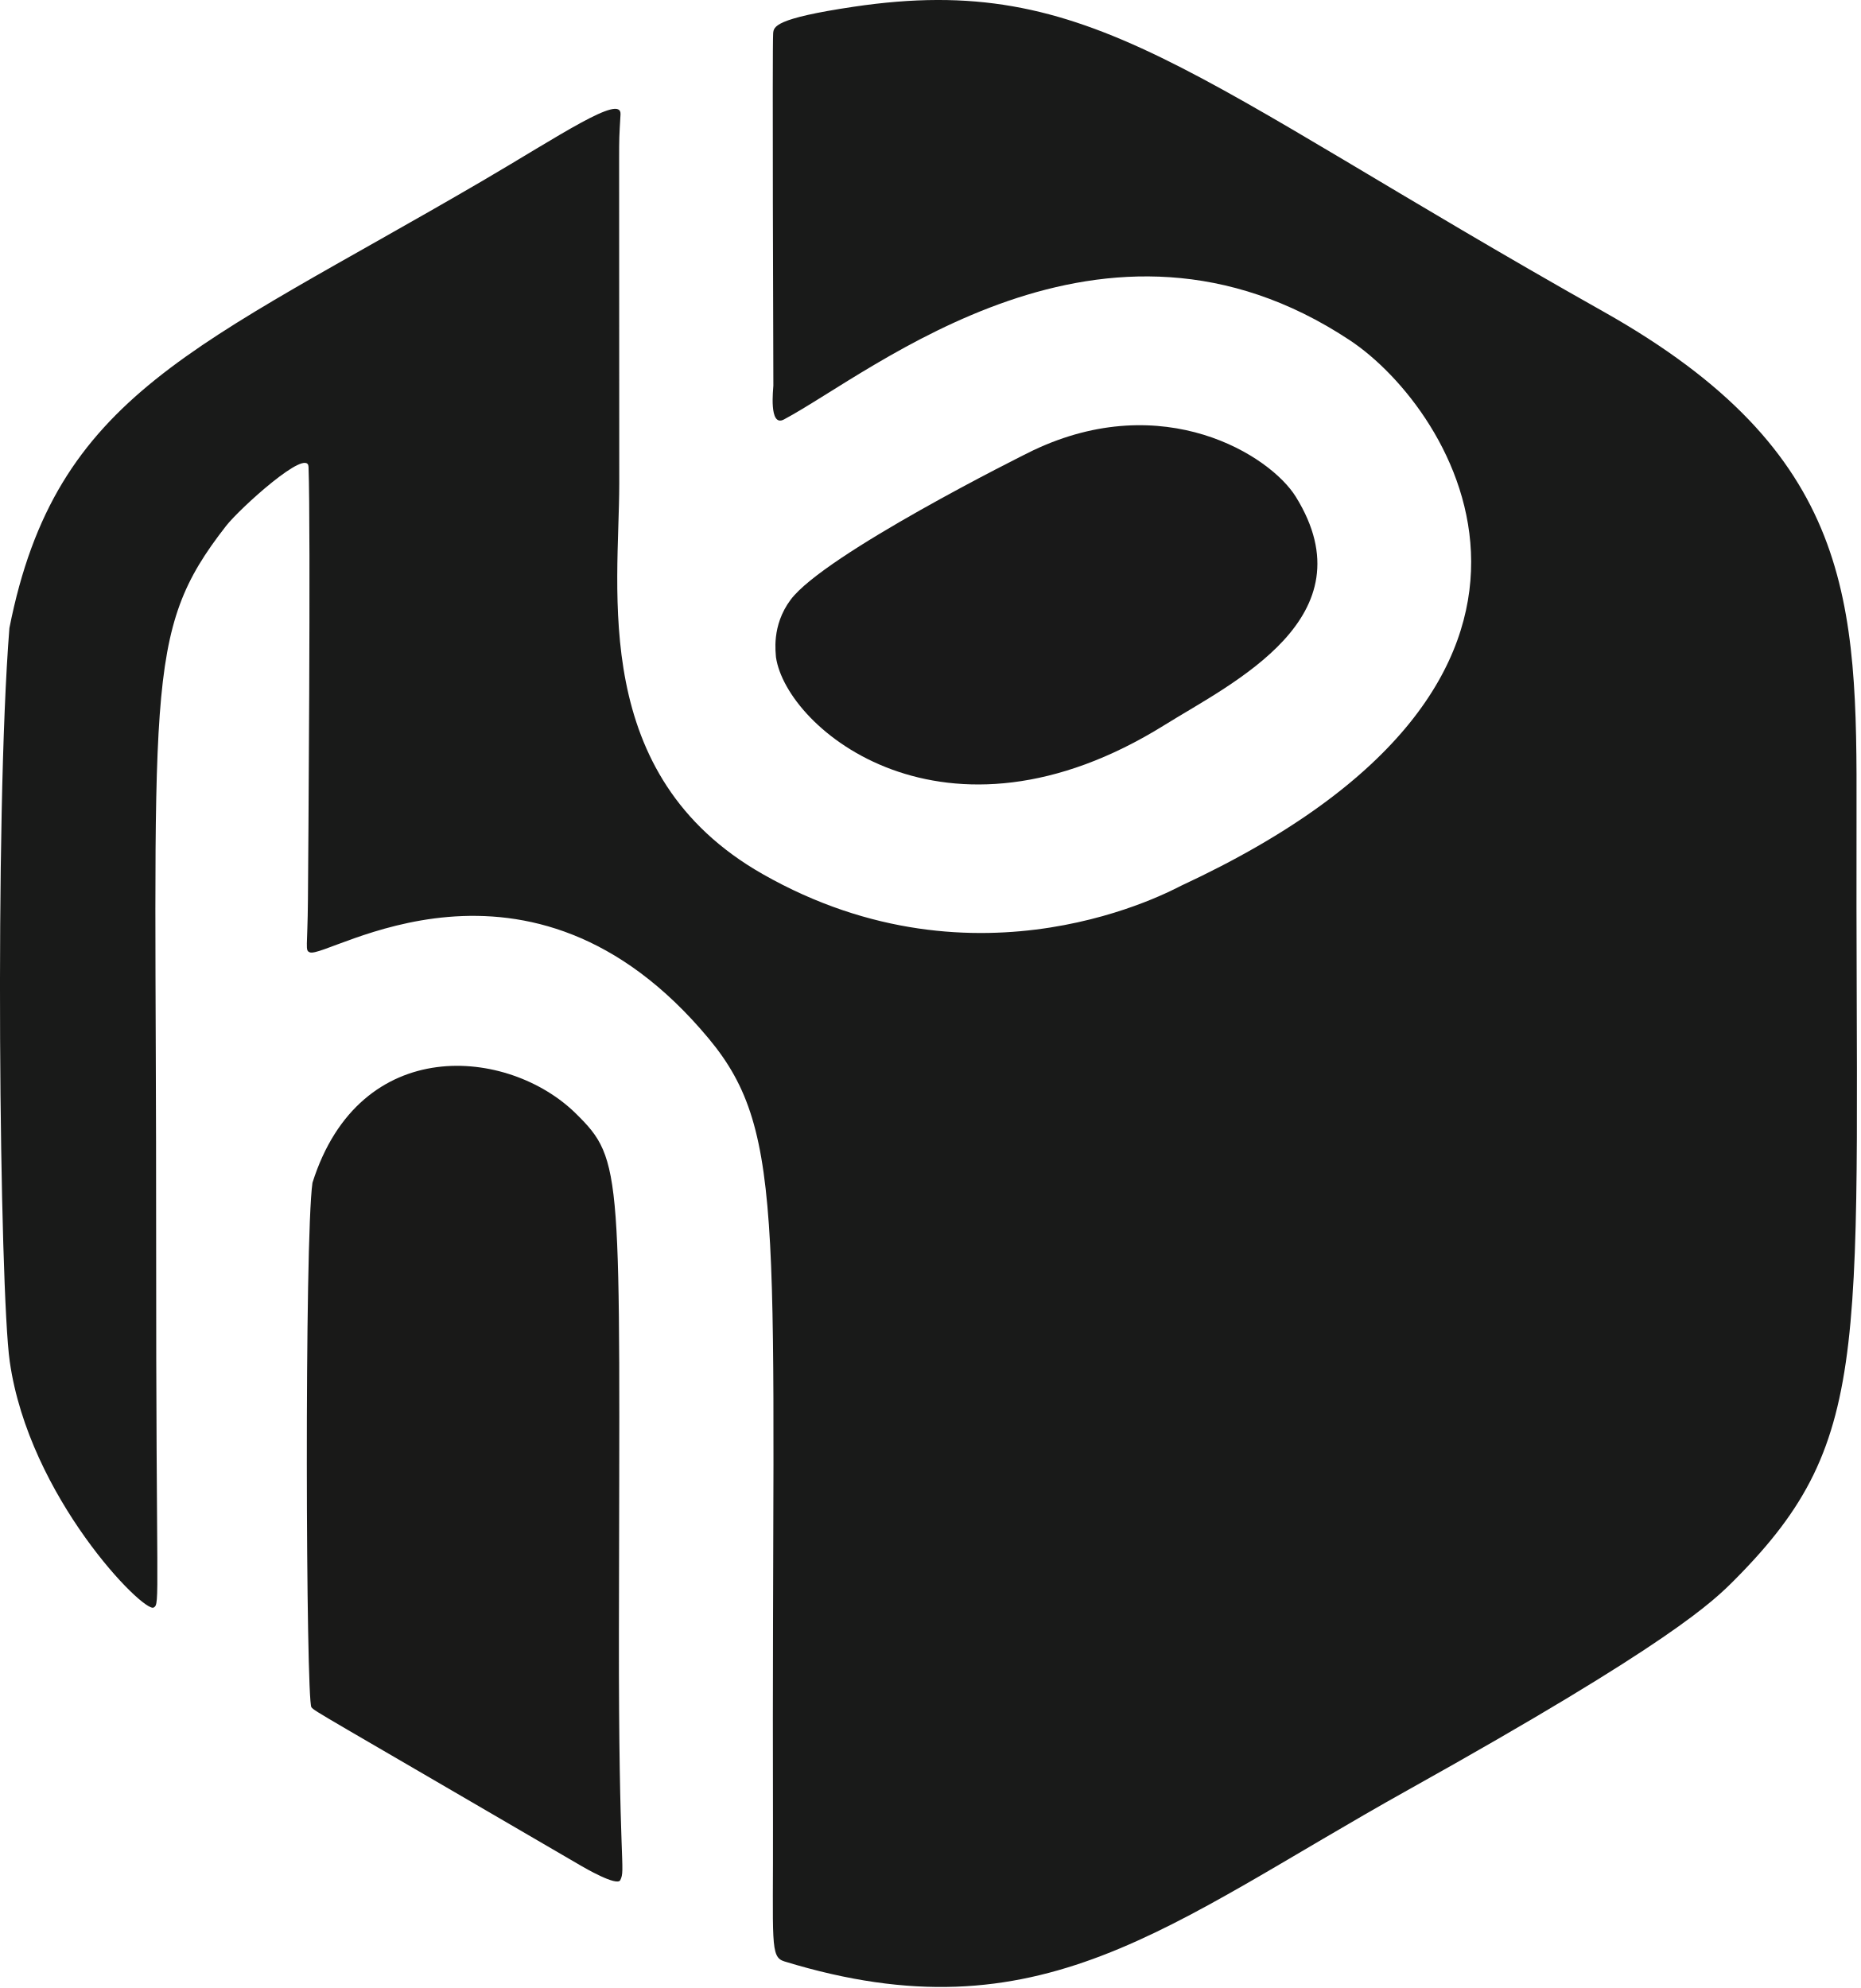
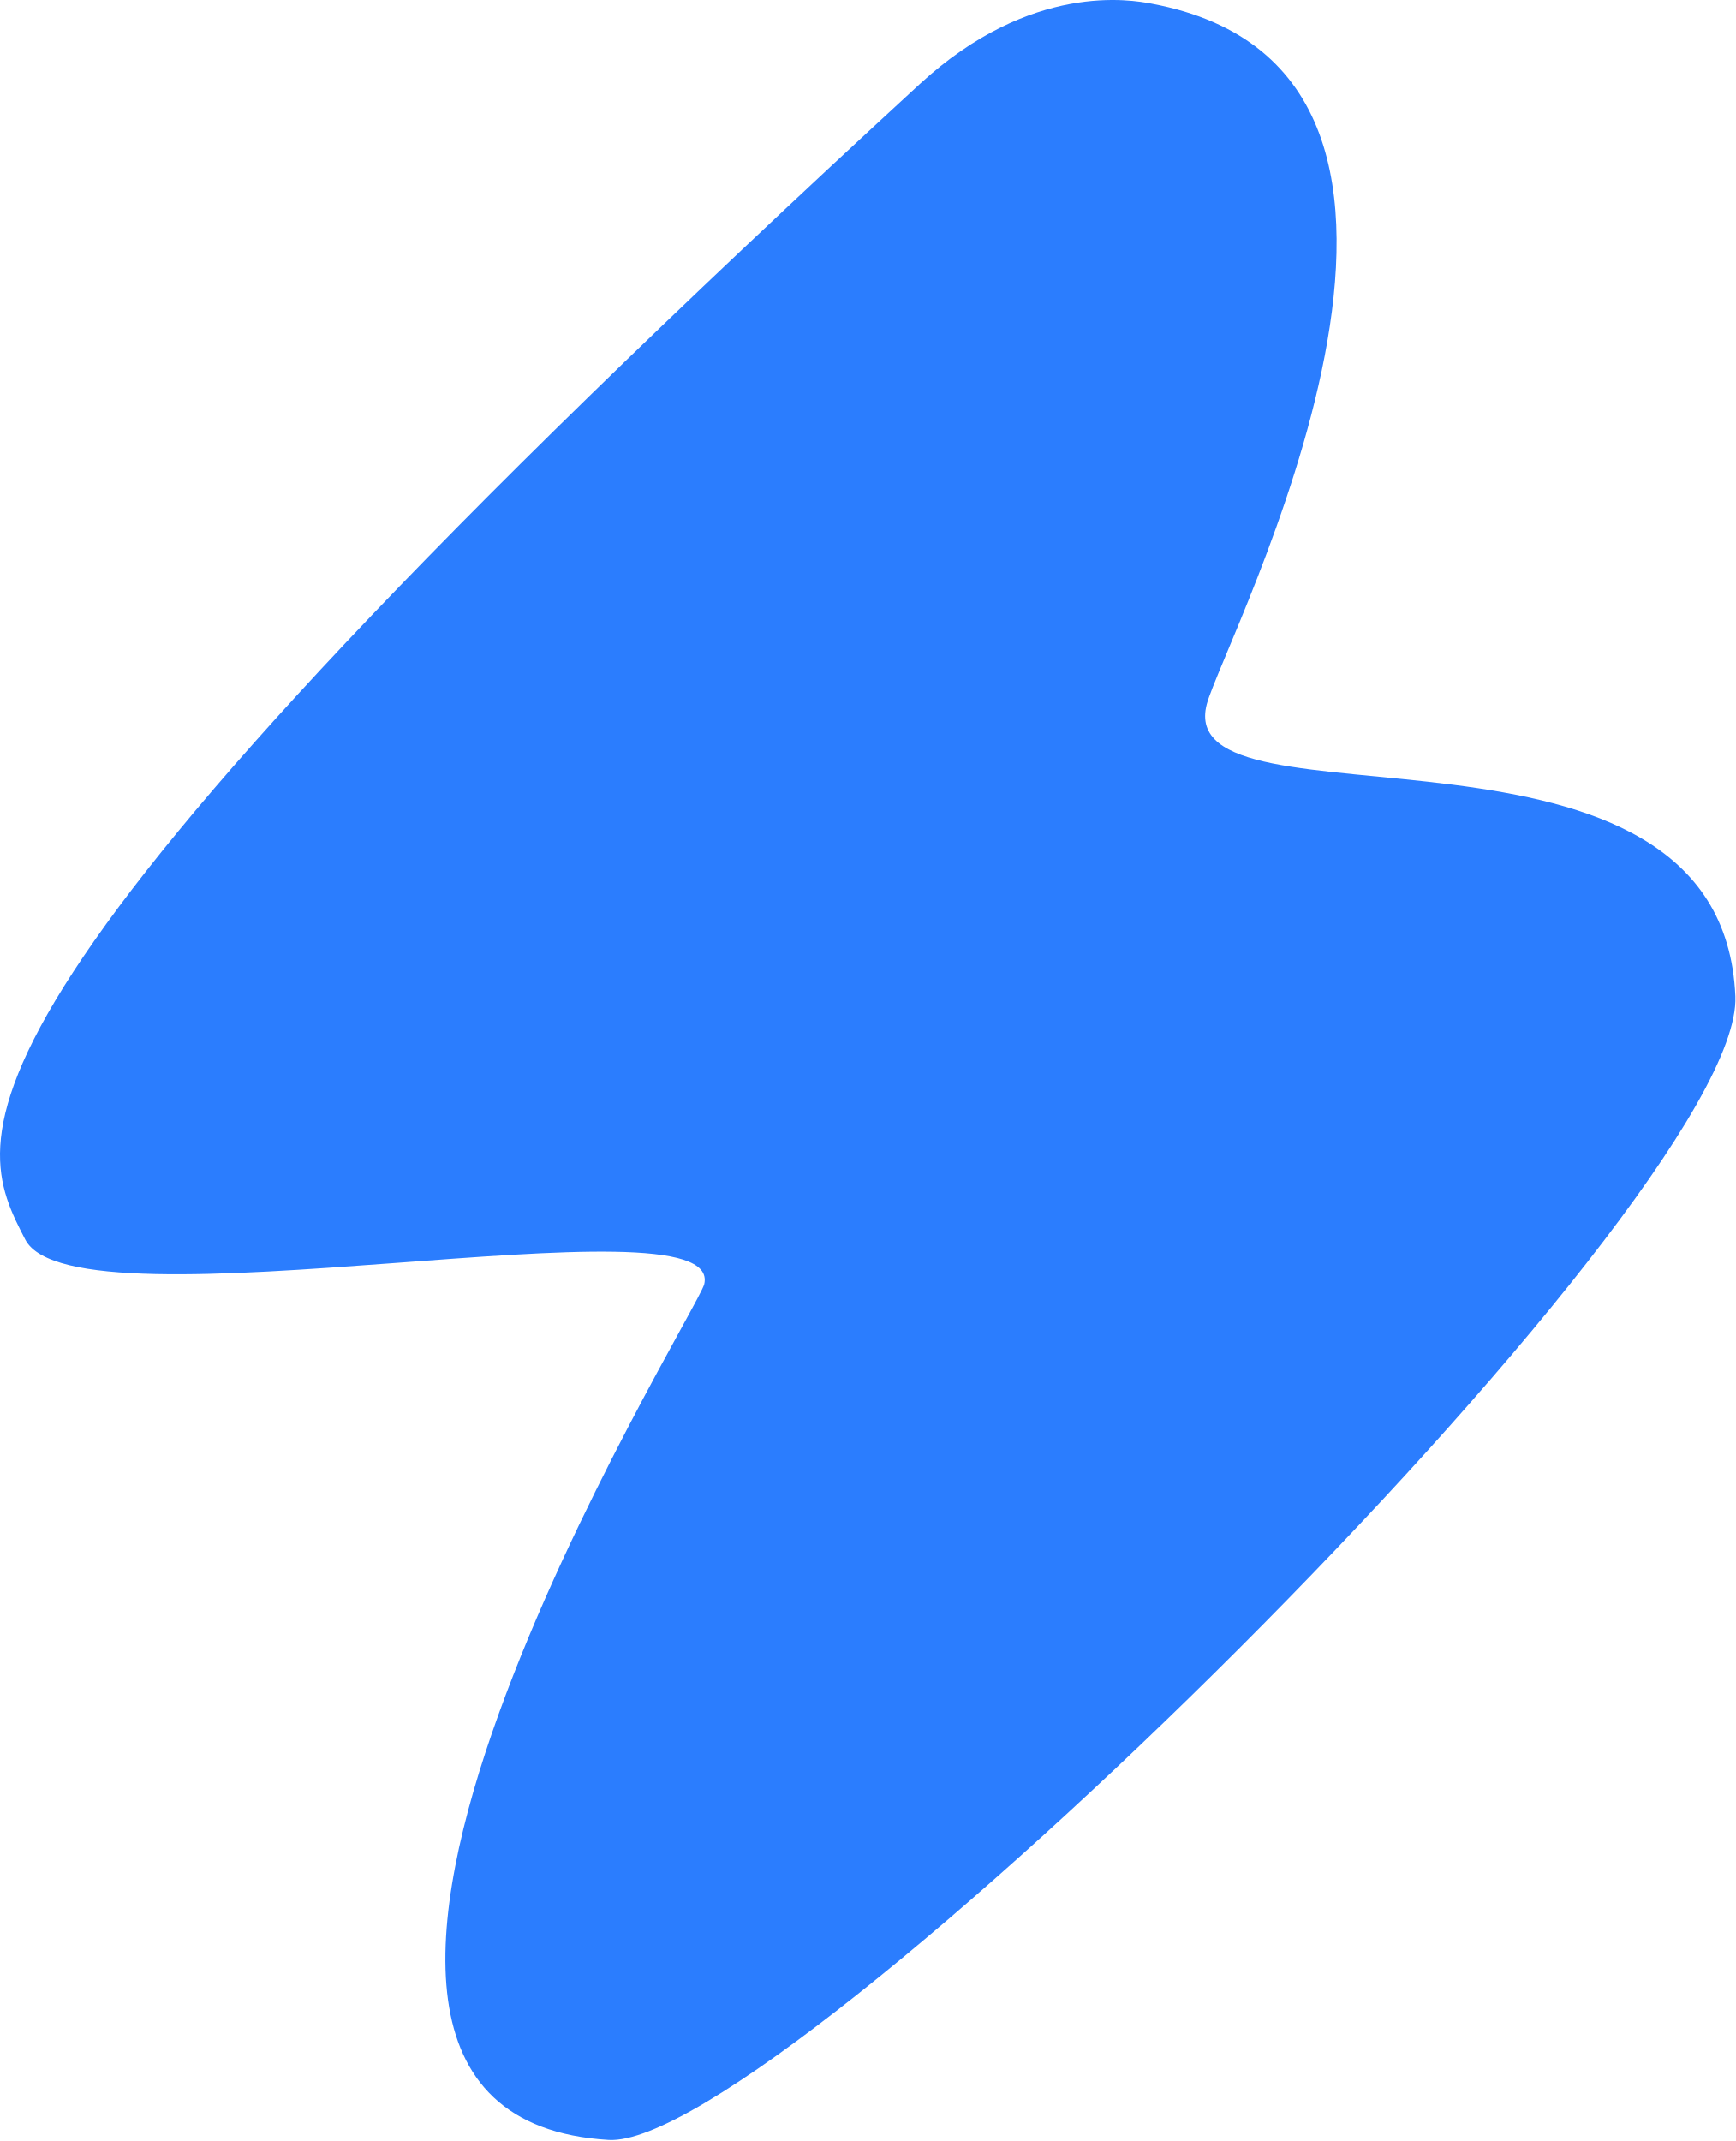
- <svg xmlns="http://www.w3.org/2000/svg" width="100%" height="100%" viewBox="0 0 524 560" version="1.1" xml:space="preserve" style="fill-rule:evenodd;clip-rule:evenodd;stroke-linejoin:round;stroke-miterlimit:2;">
-   <g id="logo-2.png">
-     <path d="M2.653,176.895c13.08,-66.087 52.245,-78.613 133.223,-125.944c21.596,-12.622 39.24,-24.674 38.898,-18.732c-0.373,6.482 -0.39,6.345 -0.394,12.957c0.012,30.364 0.024,60.729 0.036,91.093c-0.012,30.202 -8.446,82.127 40.352,109.928c61.088,34.803 115.734,4.311 118.004,3.255c124.909,-58.09 76.872,-134.108 47.375,-153.63c-69.296,-45.862 -134.28,8.997 -159.353,22.34c-4.338,2.309 -2.971,-8.819 -2.973,-9.547c-0.027,-7.935 -0.323,-95.914 -0.06,-99.192c0.153,-1.909 0.337,-4.202 22.728,-7.53c67.129,-9.976 93.37,19.581 211.148,85.896c70.541,39.718 71.417,81.625 71.264,141.185c-0.386,150.359 5.639,175.783 -34.16,215.88c-6.17,6.216 -17.645,17.777 -92.043,59.288c-68.119,38.008 -103.54,70.503 -175.77,48.368c-4.097,-1.255 -3.125,-5.125 -3.215,-38.884c-0.442,-166.938 4.328,-194.142 -18.121,-221.099c-50.728,-60.914 -107.432,-22.294 -112.336,-24.263c-1.399,-0.562 -0.632,-1.145 -0.524,-14.888c0.077,-9.749 0.822,-104.374 0.166,-121.87c-0.212,-5.667 -19.396,11.736 -23.213,16.631c-23.662,30.341 -19.627,44.417 -19.705,201.207c-0.051,101.613 1.159,102.369 -0.678,103.477c-2.786,1.681 -35.107,-31.104 -40.557,-69.289c-2.866,-20.079 -4.345,-153.191 -0.095,-206.637Z" style="fill:#191a19;" />
-     <path d="M88.007,333.175c13.339,-42.248 55.322,-38.11 74.195,-19.496c13.489,13.304 12.318,15.757 12.119,146.271c-0.101,66.231 1.942,66.474 0.388,69.662c-0.913,1.874 -10.267,-3.584 -11.082,-4.059c-74.681,-43.573 -74.854,-43.383 -75.911,-44.629c-1.551,-1.826 -2.003,-131.774 0.291,-147.749Z" style="fill:#191918;" />
-     <path d="M218.553,185.11c-0.009,-1.037 -1.385,-8.791 4.143,-16.185c9.52,-12.733 65.165,-40.574 68.295,-42.061c36.75,-17.457 66.746,1.399 73.978,13.065c21.096,34.028 -17.952,52.453 -36.956,64.295c-61.918,38.582 -106.49,1.186 -109.46,-19.114Z" style="fill:#191919;" />
+ <svg xmlns="http://www.w3.org/2000/svg" width="100%" height="100%" viewBox="0 0 467 576" version="1.1" xml:space="preserve" style="fill-rule:evenodd;clip-rule:evenodd;stroke-linejoin:round;stroke-miterlimit:2;">
+   <rect id="Artboard3" x="-516.863" y="-3027.494" width="4266.667" height="4266.667" style="fill:none;" />
+   <g id="Artboard31">
+     <path d="M189.454,345.489c5.838,-24.843 -169.326,13.845 -182.663,-12.009c-14.417,-27.949 -31.267,-60.614 240.63,-310.853c30.046,-27.653 57.138,-22.615 62.328,-21.65c99.915,18.58 19.455,171.282 14.908,188.443c-9.684,36.547 138.625,-4.924 142.191,78.617c2.35,55.057 -257.402,310.382 -303.118,307.675c-111.289,-6.589 23.839,-222.202 25.724,-230.223Z" style="fill:#2b7dfe;" />
  </g>
</svg>
